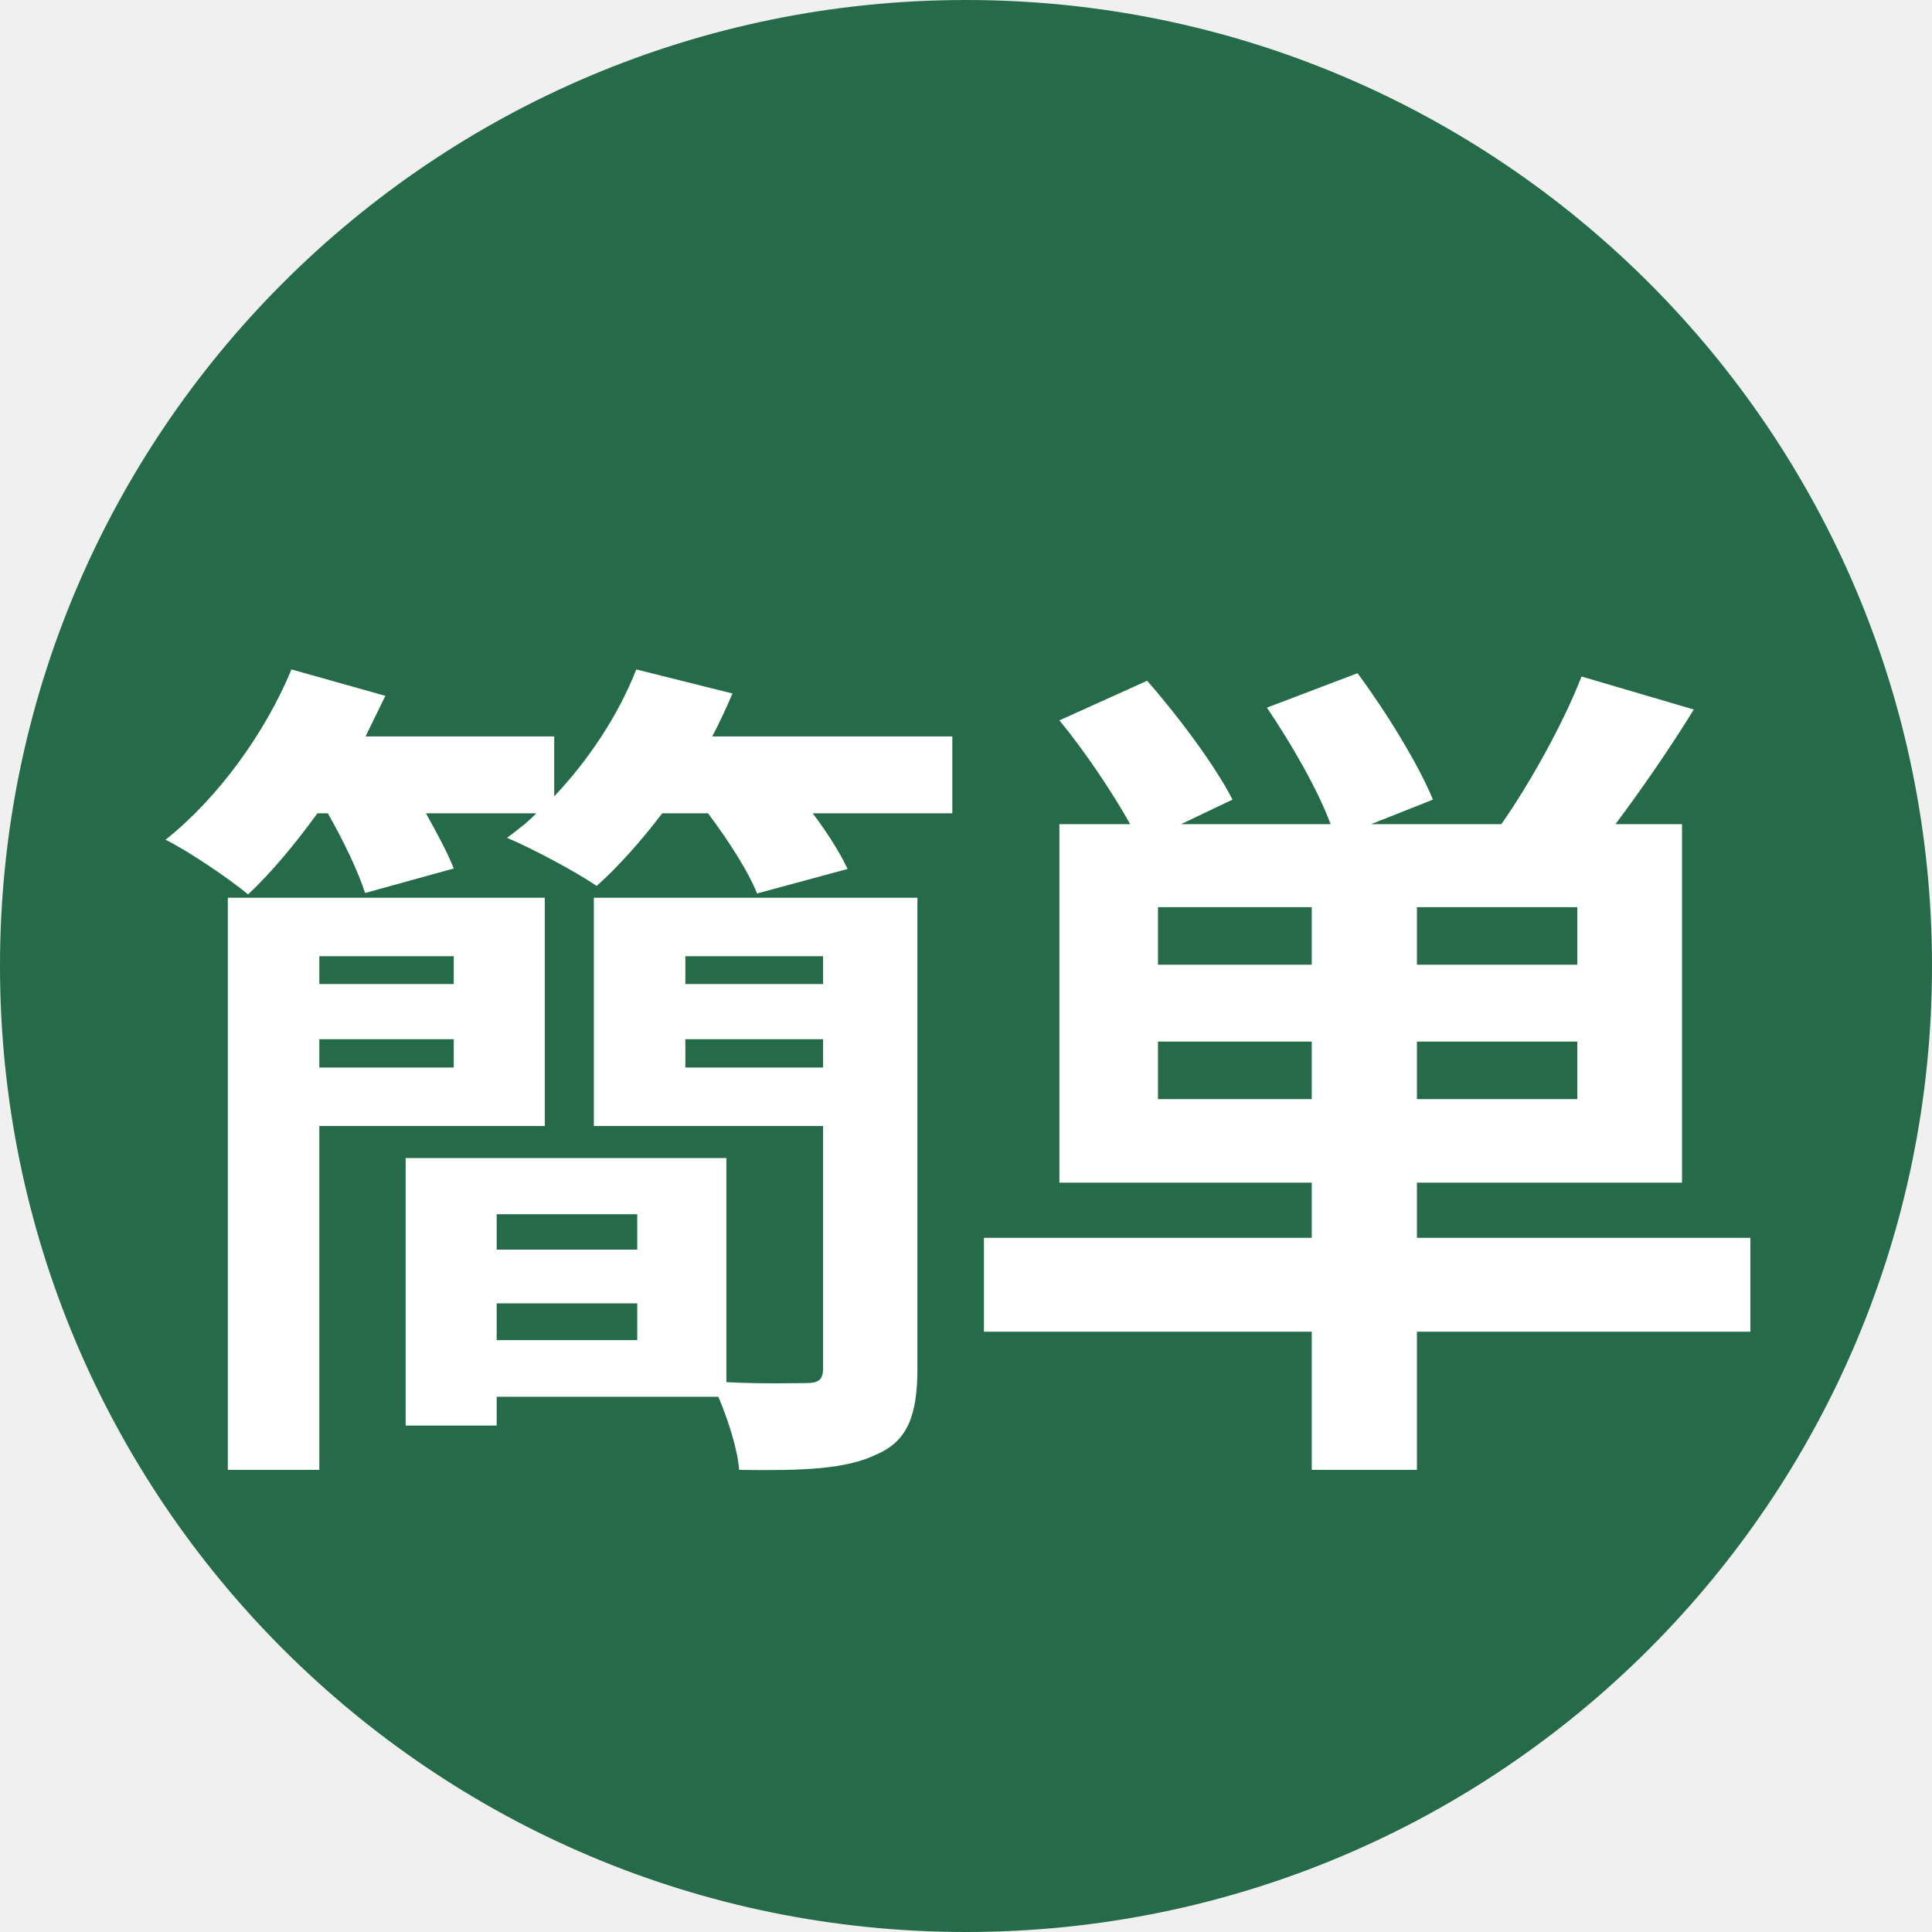
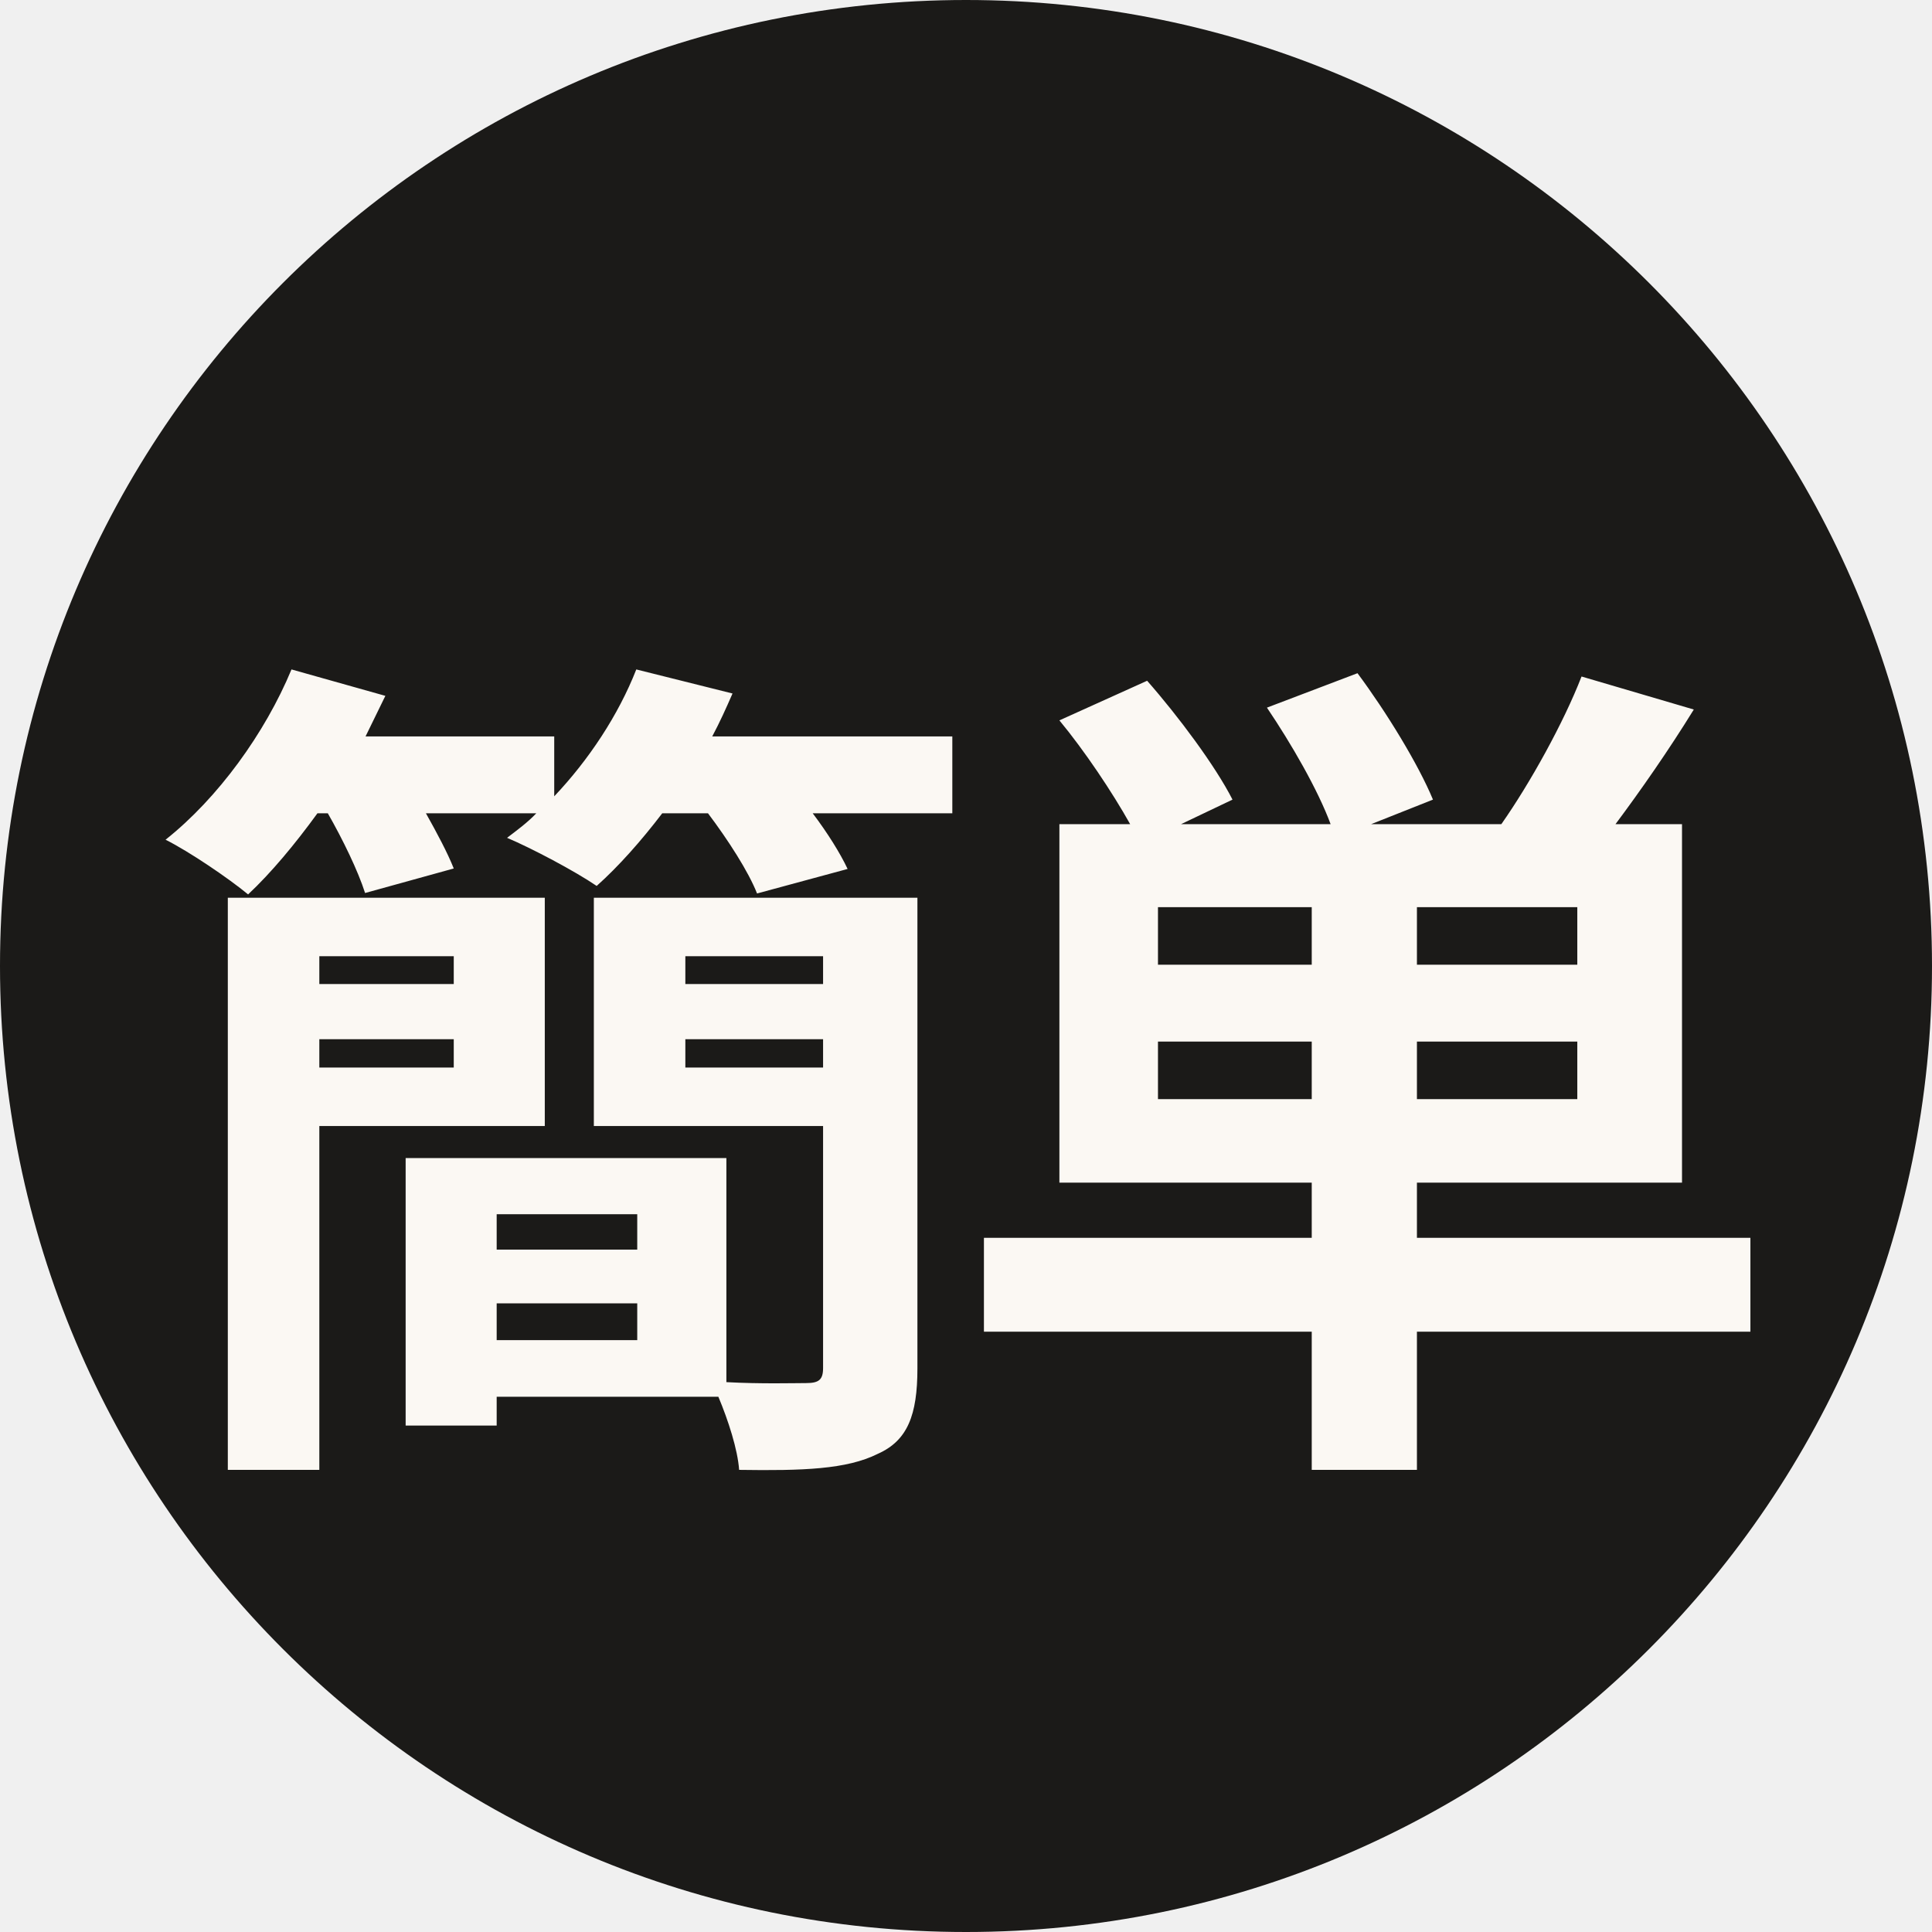
<svg xmlns="http://www.w3.org/2000/svg" viewBox="0 0 64 64">
-   <circle cx="32" cy="32" r="32" fill="#256B49" />
-   <text x="32" y="34" text-anchor="middle" dominant-baseline="central" font-family="'Hiragino Sans','Yu Gothic','Noto Sans JP',sans-serif" font-weight="700" font-size="28" letter-spacing="-1.5" fill="#FFFFFF">簡単</text>
+   <circle cx="32" cy="32" r="32" fill="#1B1A18" />
+   <text x="32" y="34" text-anchor="middle" dominant-baseline="central" font-family="'Hiragino Sans','Yu Gothic','Noto Sans JP',sans-serif" font-weight="700" font-size="28" letter-spacing="-1.5" fill="#FBF8F3">簡単</text>
</svg>
